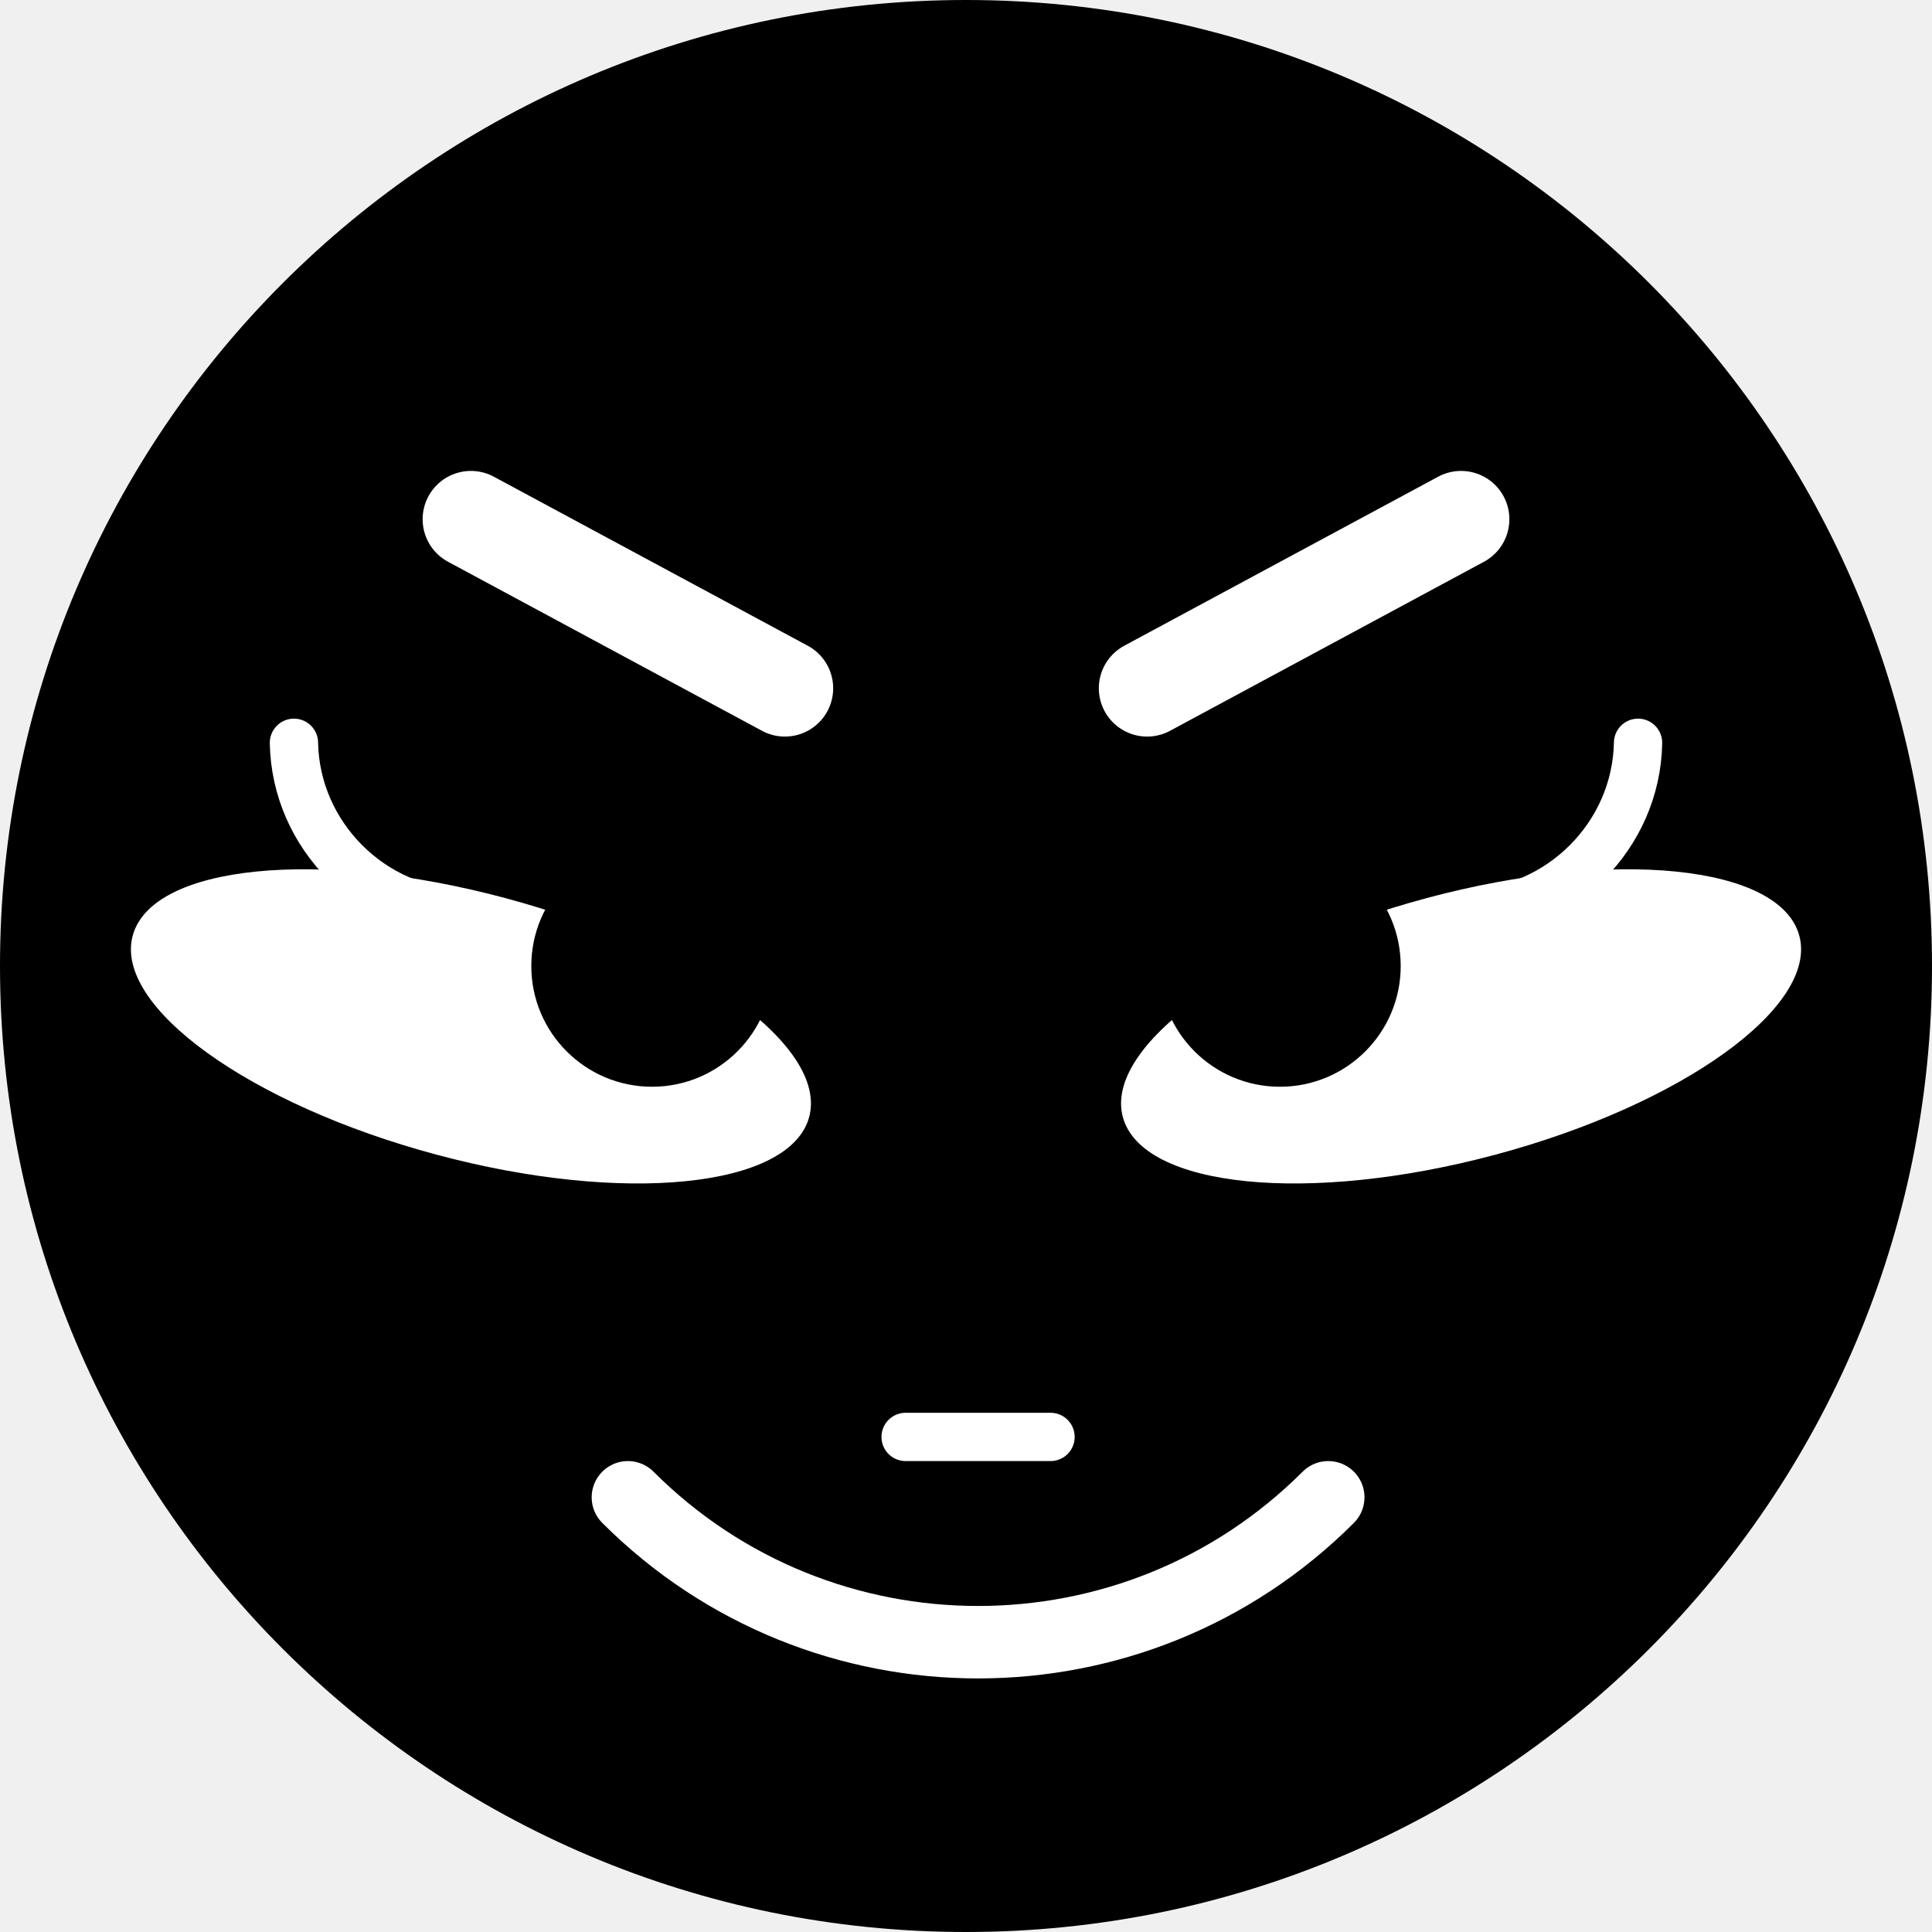
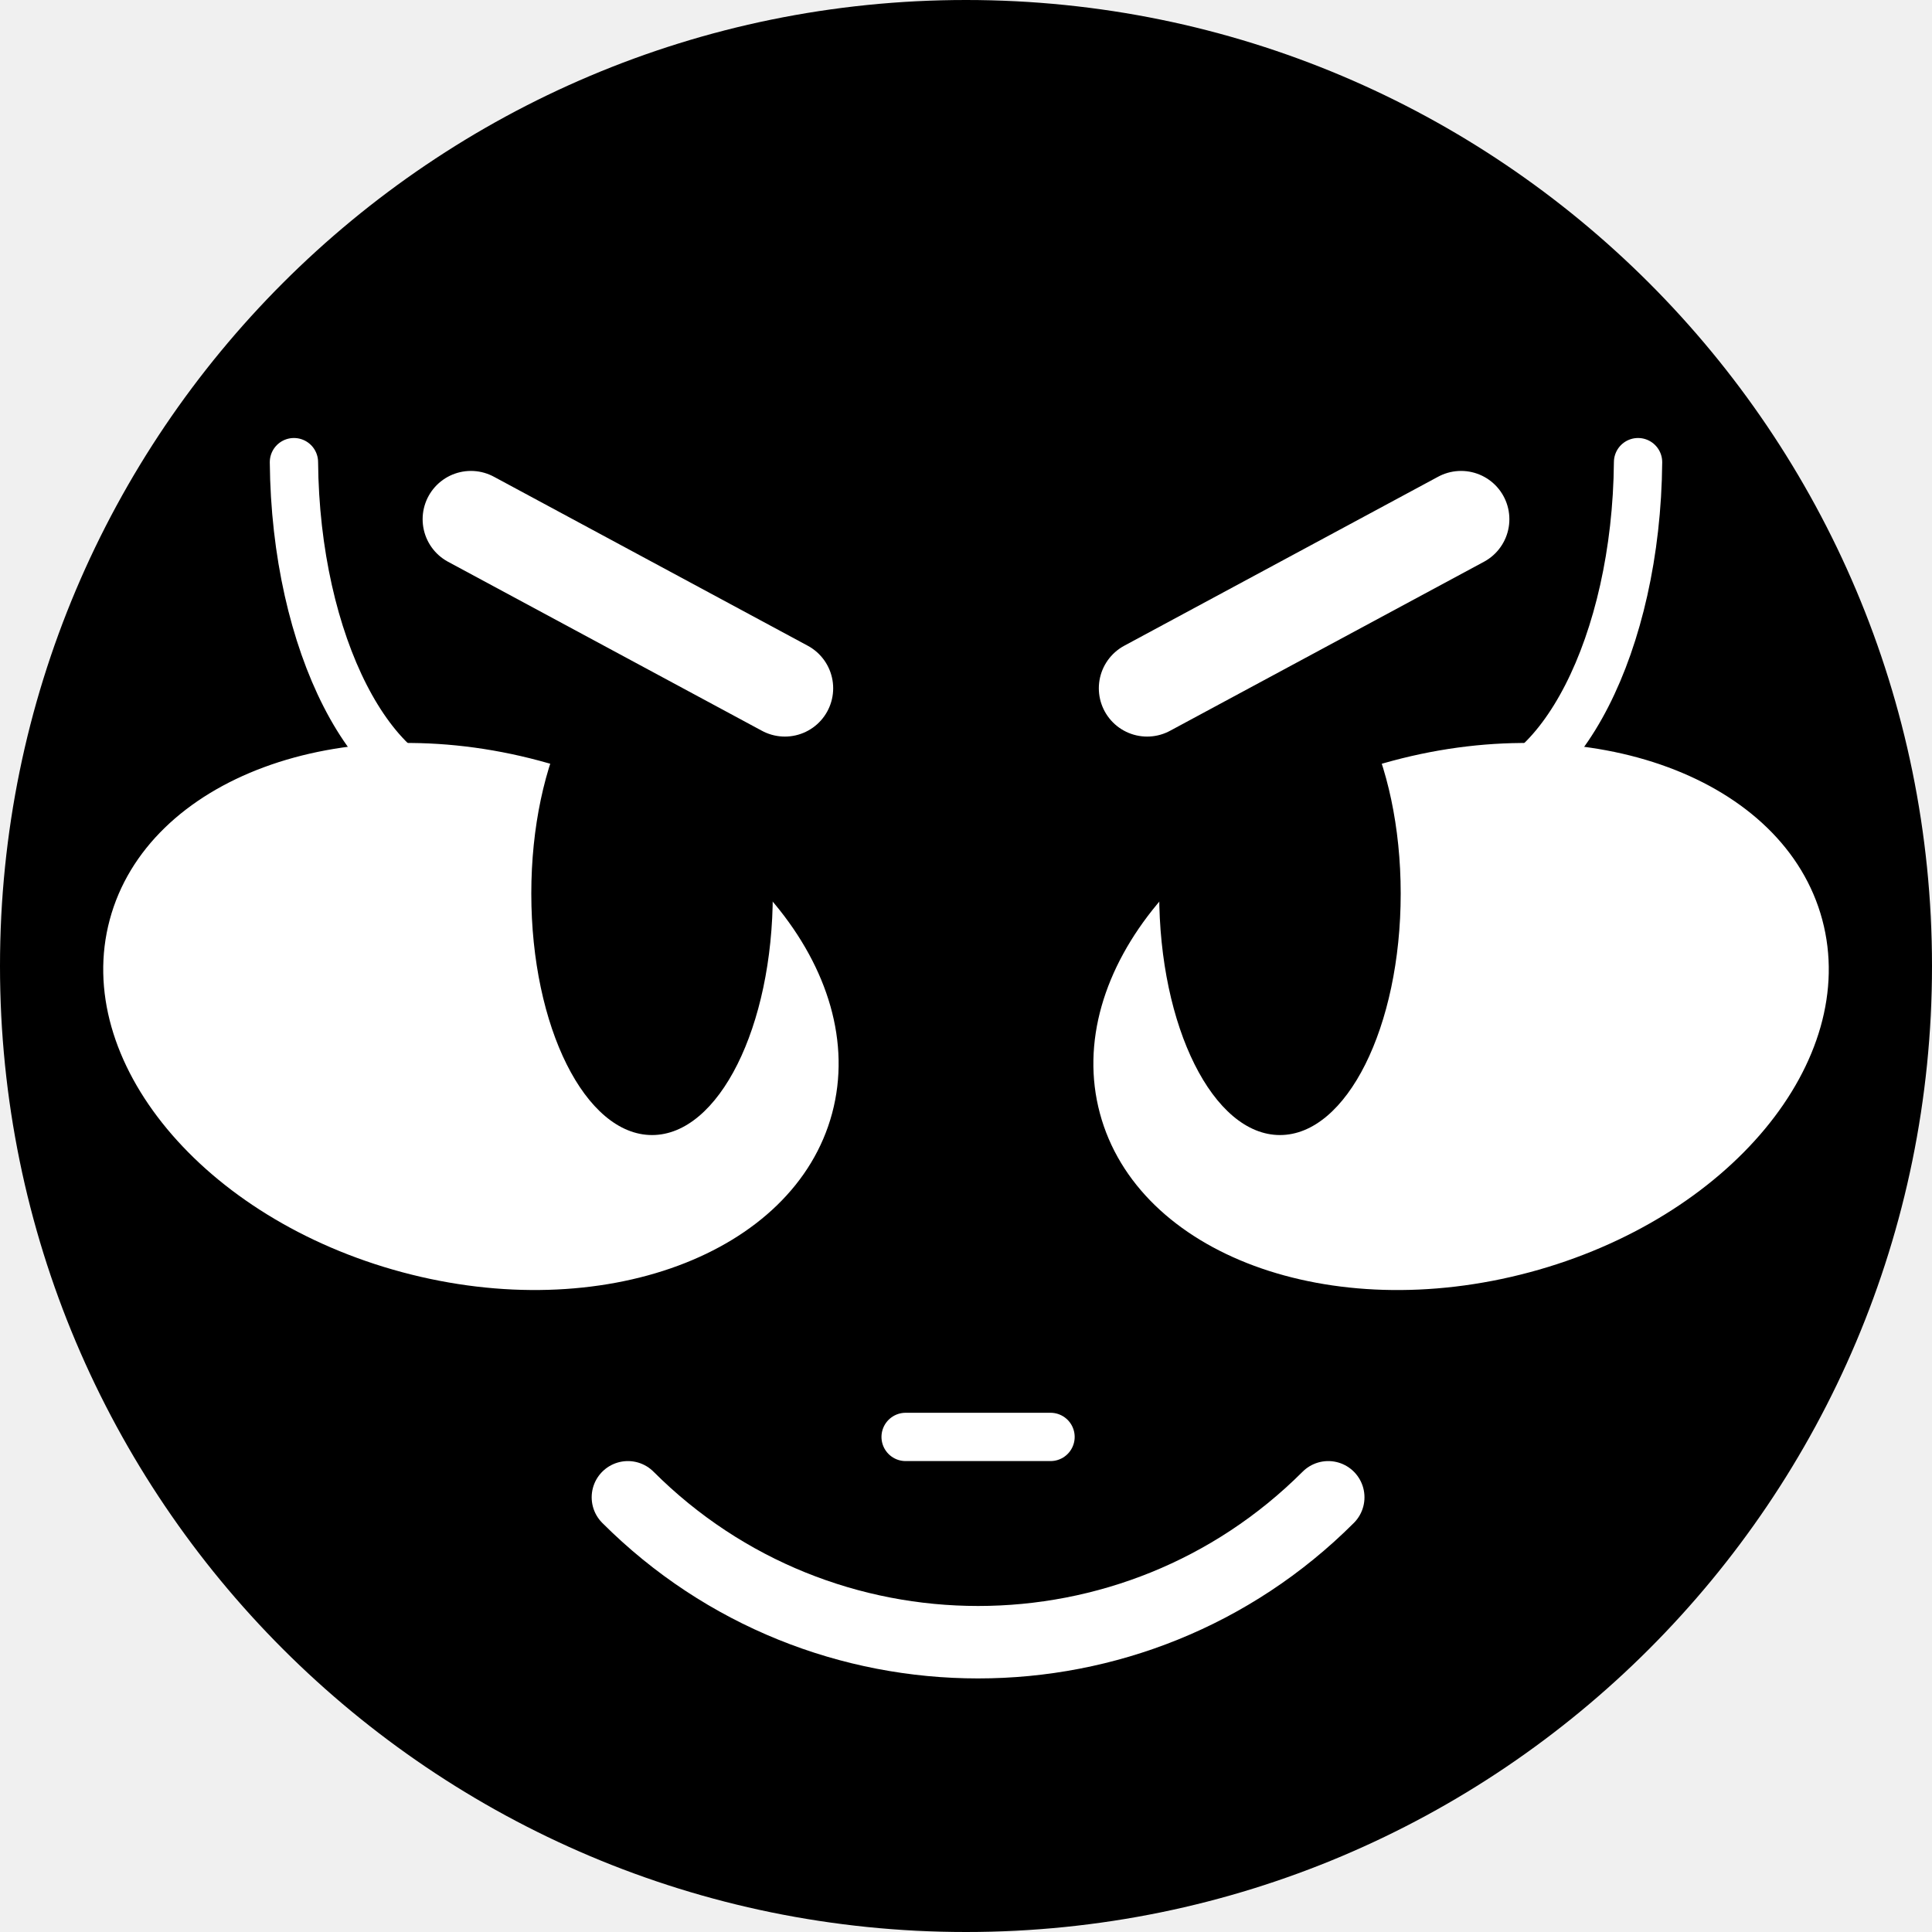
<svg xmlns="http://www.w3.org/2000/svg" width="80px" height="80px" viewBox="0 0 80 80" version="1.1">
  <g id="lea-bouguin" stroke="none" stroke-width="1" fill="none" fill-rule="evenodd">
    <rect id="Rectangle" fill="#000000" x="0" y="0" width="80" height="80" rx="40" />
-     <line x1="32.5" y1="28.5" x2="19.5" y2="21.5" id="Line" stroke="#FFFFFF" stroke-width="4" stroke-linecap="round" />
-     <line x1="60.5" y1="28.5" x2="47.5" y2="21.5" id="Line" stroke="#FFFFFF" stroke-width="4" stroke-linecap="round" transform="translate(54, 25) scale(-1, 1) translate(-54, -25) " />
-     <ellipse id="Oval" fill="#FFFFFF" transform="translate(19.5, 42.5) rotate(-345) translate(-19.5, -42.5) " cx="19.5" cy="42.5" rx="14.5" ry="5.5" />
-     <ellipse id="Oval" fill="#FFFFFF" transform="translate(60.5, 42.5) rotate(-195) translate(-60.5, -42.5) " cx="60.5" cy="42.5" rx="14.5" ry="5.5" />
-     <circle id="center" fill="#000000" transform="translate(27, 40) rotate(-180) translate(-27, -40) " cx="27" cy="40" r="5" />
-     <circle id="left" fill="#000000" transform="translate(53, 40) rotate(-180) translate(-53, -40) " cx="53" cy="40" r="5" />
+     <g id="Group" transform="translate(1, 19)">
+       <ellipse id="Oval" fill="#FFFFFF" transform="translate(18.5, 23.09139) rotate(-345) translate(-18.5, -23.09139) " cx="18.5" cy="23.091" rx="15.484" ry="10.964" />
+       <ellipse id="Oval" fill="#FFFFFF" transform="translate(59.5, 23.09139) rotate(-195) translate(-59.5, -23.09139) " cx="59.5" cy="23.091" rx="15.484" ry="10.964" />
+       <ellipse id="center" fill="#000000" transform="translate(26, 18) rotate(-180) translate(-26, -18) " cx="26" cy="18" rx="5" ry="10" />
+       <ellipse id="left" fill="#000000" transform="translate(52, 18) rotate(-180) translate(-52, -18) " cx="52" cy="18" rx="5" ry="10" />
+       <path d="M21.698,9.271 C18.894,11.893 12.274,9.754 6.924,4.497" id="Stroke-2" stroke="#FFFFFF" stroke-width="2" stroke-linecap="round" stroke-linejoin="round" transform="translate(14.31106, 7.443961) rotate(-315) translate(-14.31106, -7.443961) " />
+       <path d="M71.076,9.271 C68.272,11.893 61.652,9.754 56.302,4.497" id="Stroke-2" stroke="#FFFFFF" stroke-width="2" stroke-linecap="round" stroke-linejoin="round" transform="translate(63.68894, 7.443961) scale(-1, 1) rotate(-315) translate(-63.68894, -7.443961) " />
+     </g>
    <path d="M55,62 C46.997,70 34.003,70 26,62" id="Stroke-2" stroke="#FFFFFF" stroke-width="3" stroke-linecap="round" stroke-linejoin="round" />
    <line x1="37.5" y1="59.5" x2="43.5" y2="59.5" id="Line-3" stroke="#FFFFFF" stroke-width="2" stroke-linecap="round" stroke-linejoin="round" />
-     <path d="M20,34 C17.24,36.667 12.76,36.667 10,34" id="Stroke-2" stroke="#FFFFFF" stroke-width="2" stroke-linecap="round" stroke-linejoin="round" transform="translate(15, 35) rotate(-315) translate(-15, -35) " />
-     <path d="M70,34 C67.24,36.667 62.76,36.667 60,34" id="Stroke-2" stroke="#FFFFFF" stroke-width="2" stroke-linecap="round" stroke-linejoin="round" transform="translate(65, 35) scale(-1, 1) rotate(-315) translate(-65, -35) " />
+     <g id="Group-2" transform="translate(19, 21)" stroke="#FFFFFF" stroke-linecap="round" stroke-width="4">
+       <line x1="13.5" y1="7.5" x2="0.5" y2="0.5" id="Line" />
+       <line x1="41.5" y1="7.5" x2="28.5" y2="0.5" id="Line" transform="translate(35, 4) scale(-1, 1) translate(-35, -4) " />
+     </g>
  </g>
</svg>
